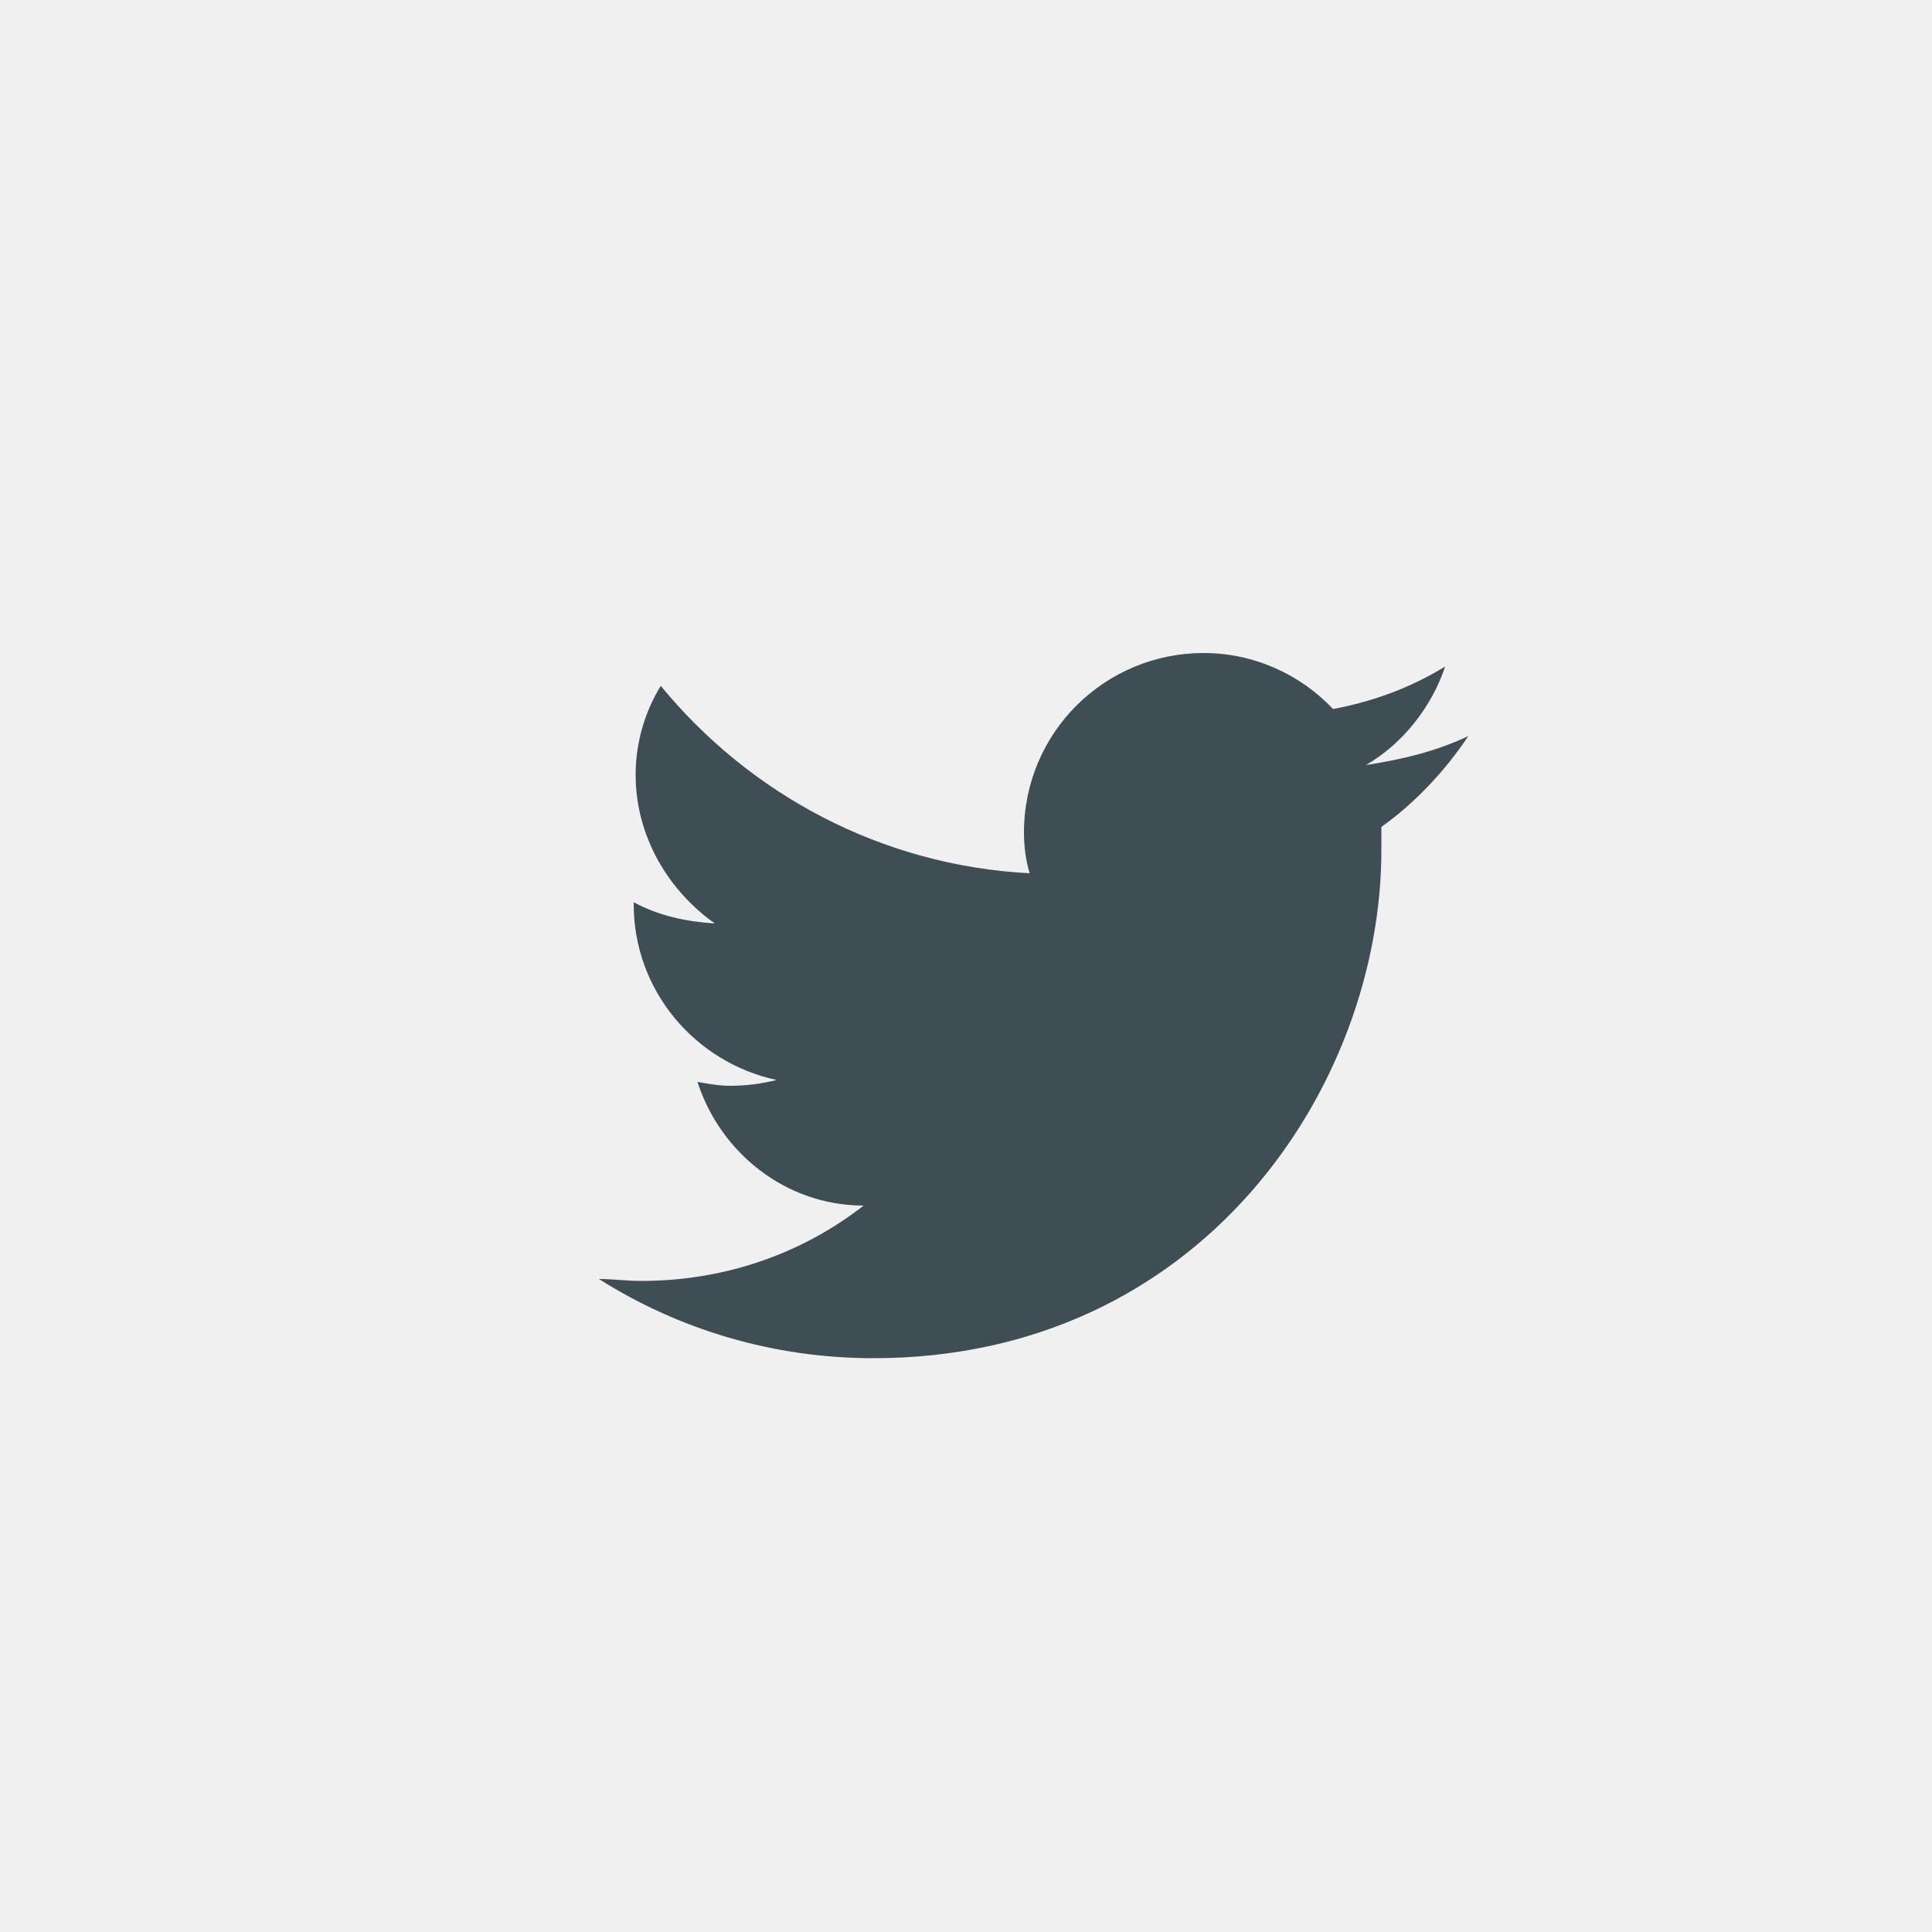
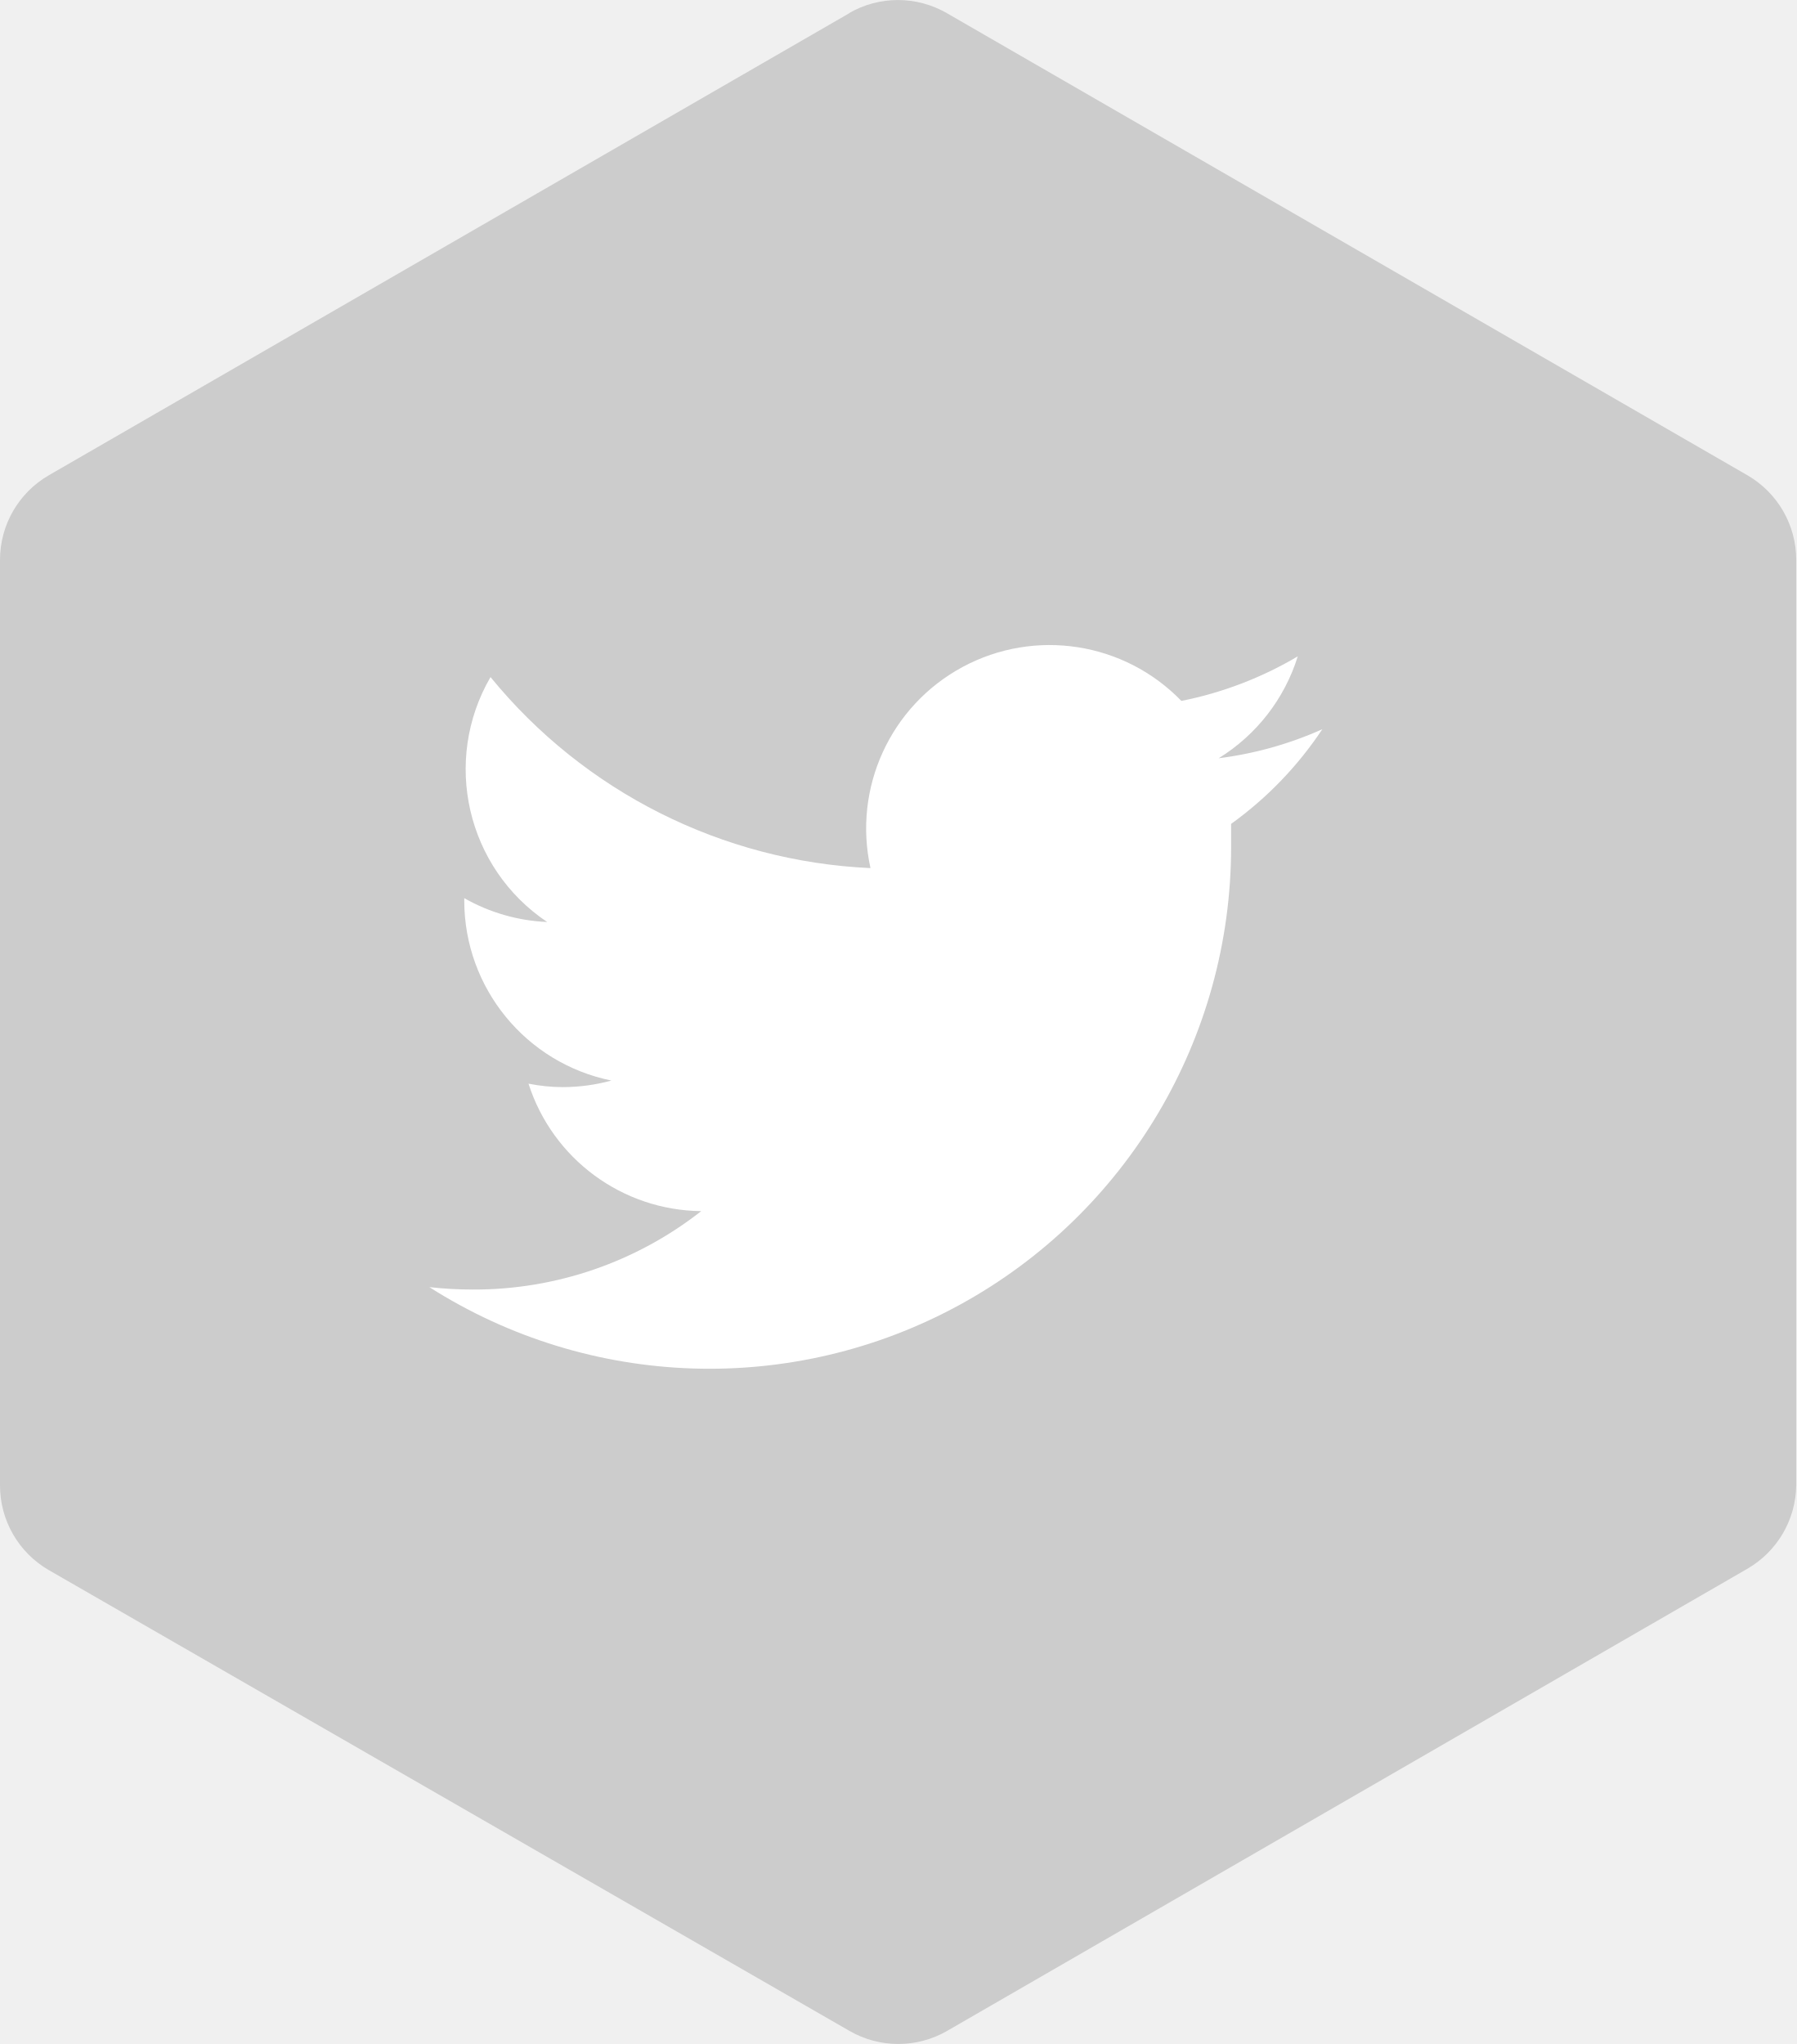
- <svg xmlns="http://www.w3.org/2000/svg" id="Layer_1" viewBox="0 0 100 100">
-   <style>.st0{fill:#3f4d55}</style>
-   <path class="st0" d="M76 38.1c-1.7.8-3.4 1.2-5.3 1.5 1.9-1.1 3.4-3 4.1-5.1-1.8 1.1-3.7 1.8-5.8 2.2-1.7-1.8-4.1-2.9-6.7-2.9-5.1 0-9.3 4.1-9.3 9.3 0 .7.1 1.5.3 2.1-7.7-.4-14.5-4.1-19.1-9.7-.8 1.3-1.3 2.9-1.3 4.6 0 3.2 1.7 6 4.1 7.7-1.5-.1-2.9-.4-4.2-1.1v.1c0 4.5 3.2 8.2 7.4 9.1-.8.2-1.6.3-2.4.3-.6 0-1.1-.1-1.7-.2 1.2 3.7 4.6 6.4 8.6 6.4-3.2 2.5-7.2 3.9-11.5 3.9-.8 0-1.5-.1-2.2-.1 4.1 2.6 9 4.1 14.2 4.1 17 0 26.3-14.1 26.3-26.3v-1.2c1.7-1.2 3.3-2.9 4.5-4.7z" />
+ <svg xmlns="http://www.w3.org/2000/svg" viewBox="0 0 52 59.17">
+   <defs>
+     <style>.cls-1{fill:#ccc;}.cls-2{fill:#fff;}</style>
+   </defs>
+   <g id="Capa_2" data-name="Capa 2">
+     <g id="Capa_1-2" data-name="Capa 1">
+       <path class="cls-1" d="M24.59.38,1.41,13.76A2.83,2.83,0,0,0,0,16.21V43a2.83,2.83,0,0,0,1.41,2.45L24.59,58.79a2.83,2.83,0,0,0,2.83,0L50.59,45.41A2.83,2.83,0,0,0,52,43V16.21a2.83,2.83,0,0,0-1.41-2.45L27.41.38a2.83,2.83,0,0,0-2.83,0" />
+       <path class="cls-2" d="M38.28,21.11a10.6,10.6,0,0,1-3,.84A5.33,5.33,0,0,0,37.57,19a10.71,10.71,0,0,1-3.37,1.29,5.31,5.31,0,0,0-9,4.84A15.08,15.08,0,0,1,14.2,19.6a5.32,5.32,0,0,0,1.64,7.09A5.31,5.31,0,0,1,13.44,26v.07a5.32,5.32,0,0,0,4.26,5.21,5.38,5.38,0,0,1-1.4.19,5.1,5.1,0,0,1-1-.1,5.31,5.31,0,0,0,5,3.69,10.65,10.65,0,0,1-6.6,2.27,11.29,11.29,0,0,1-1.27-.07A15.1,15.1,0,0,0,35.64,24.54l0-.69A10.6,10.6,0,0,0,38.28,21.11Z" />
+     </g>
+   </g>
</svg>
